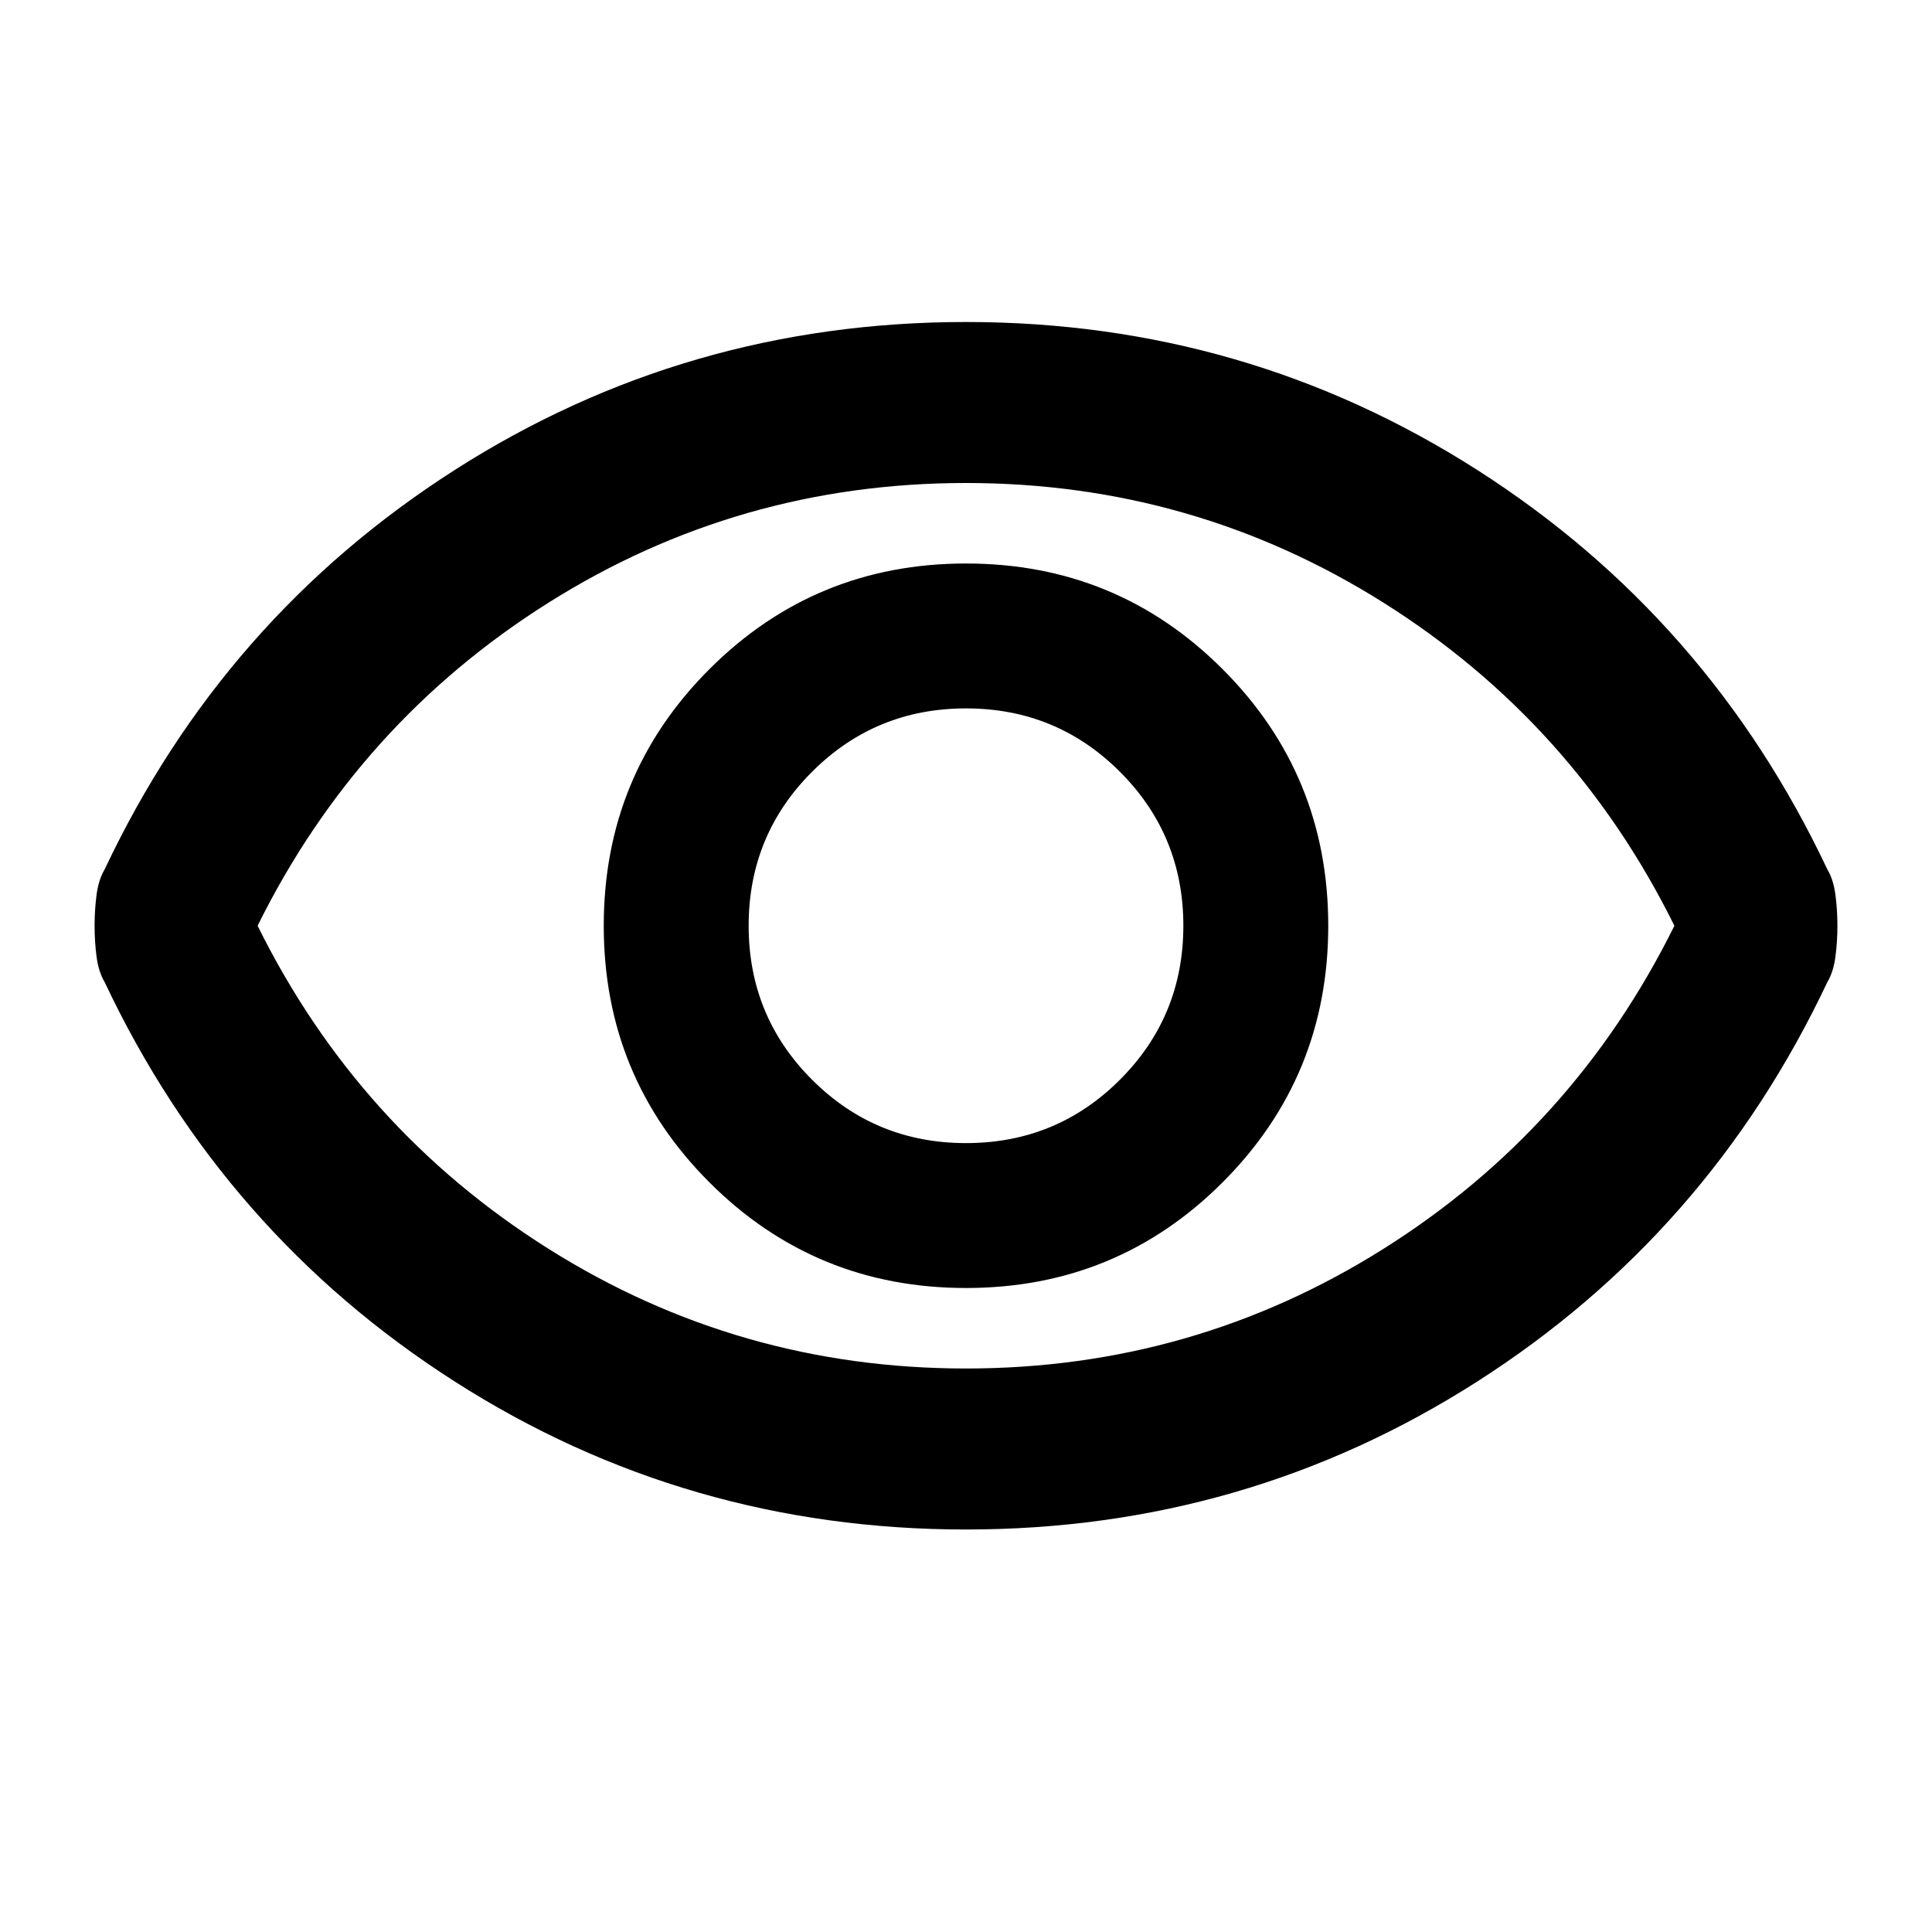
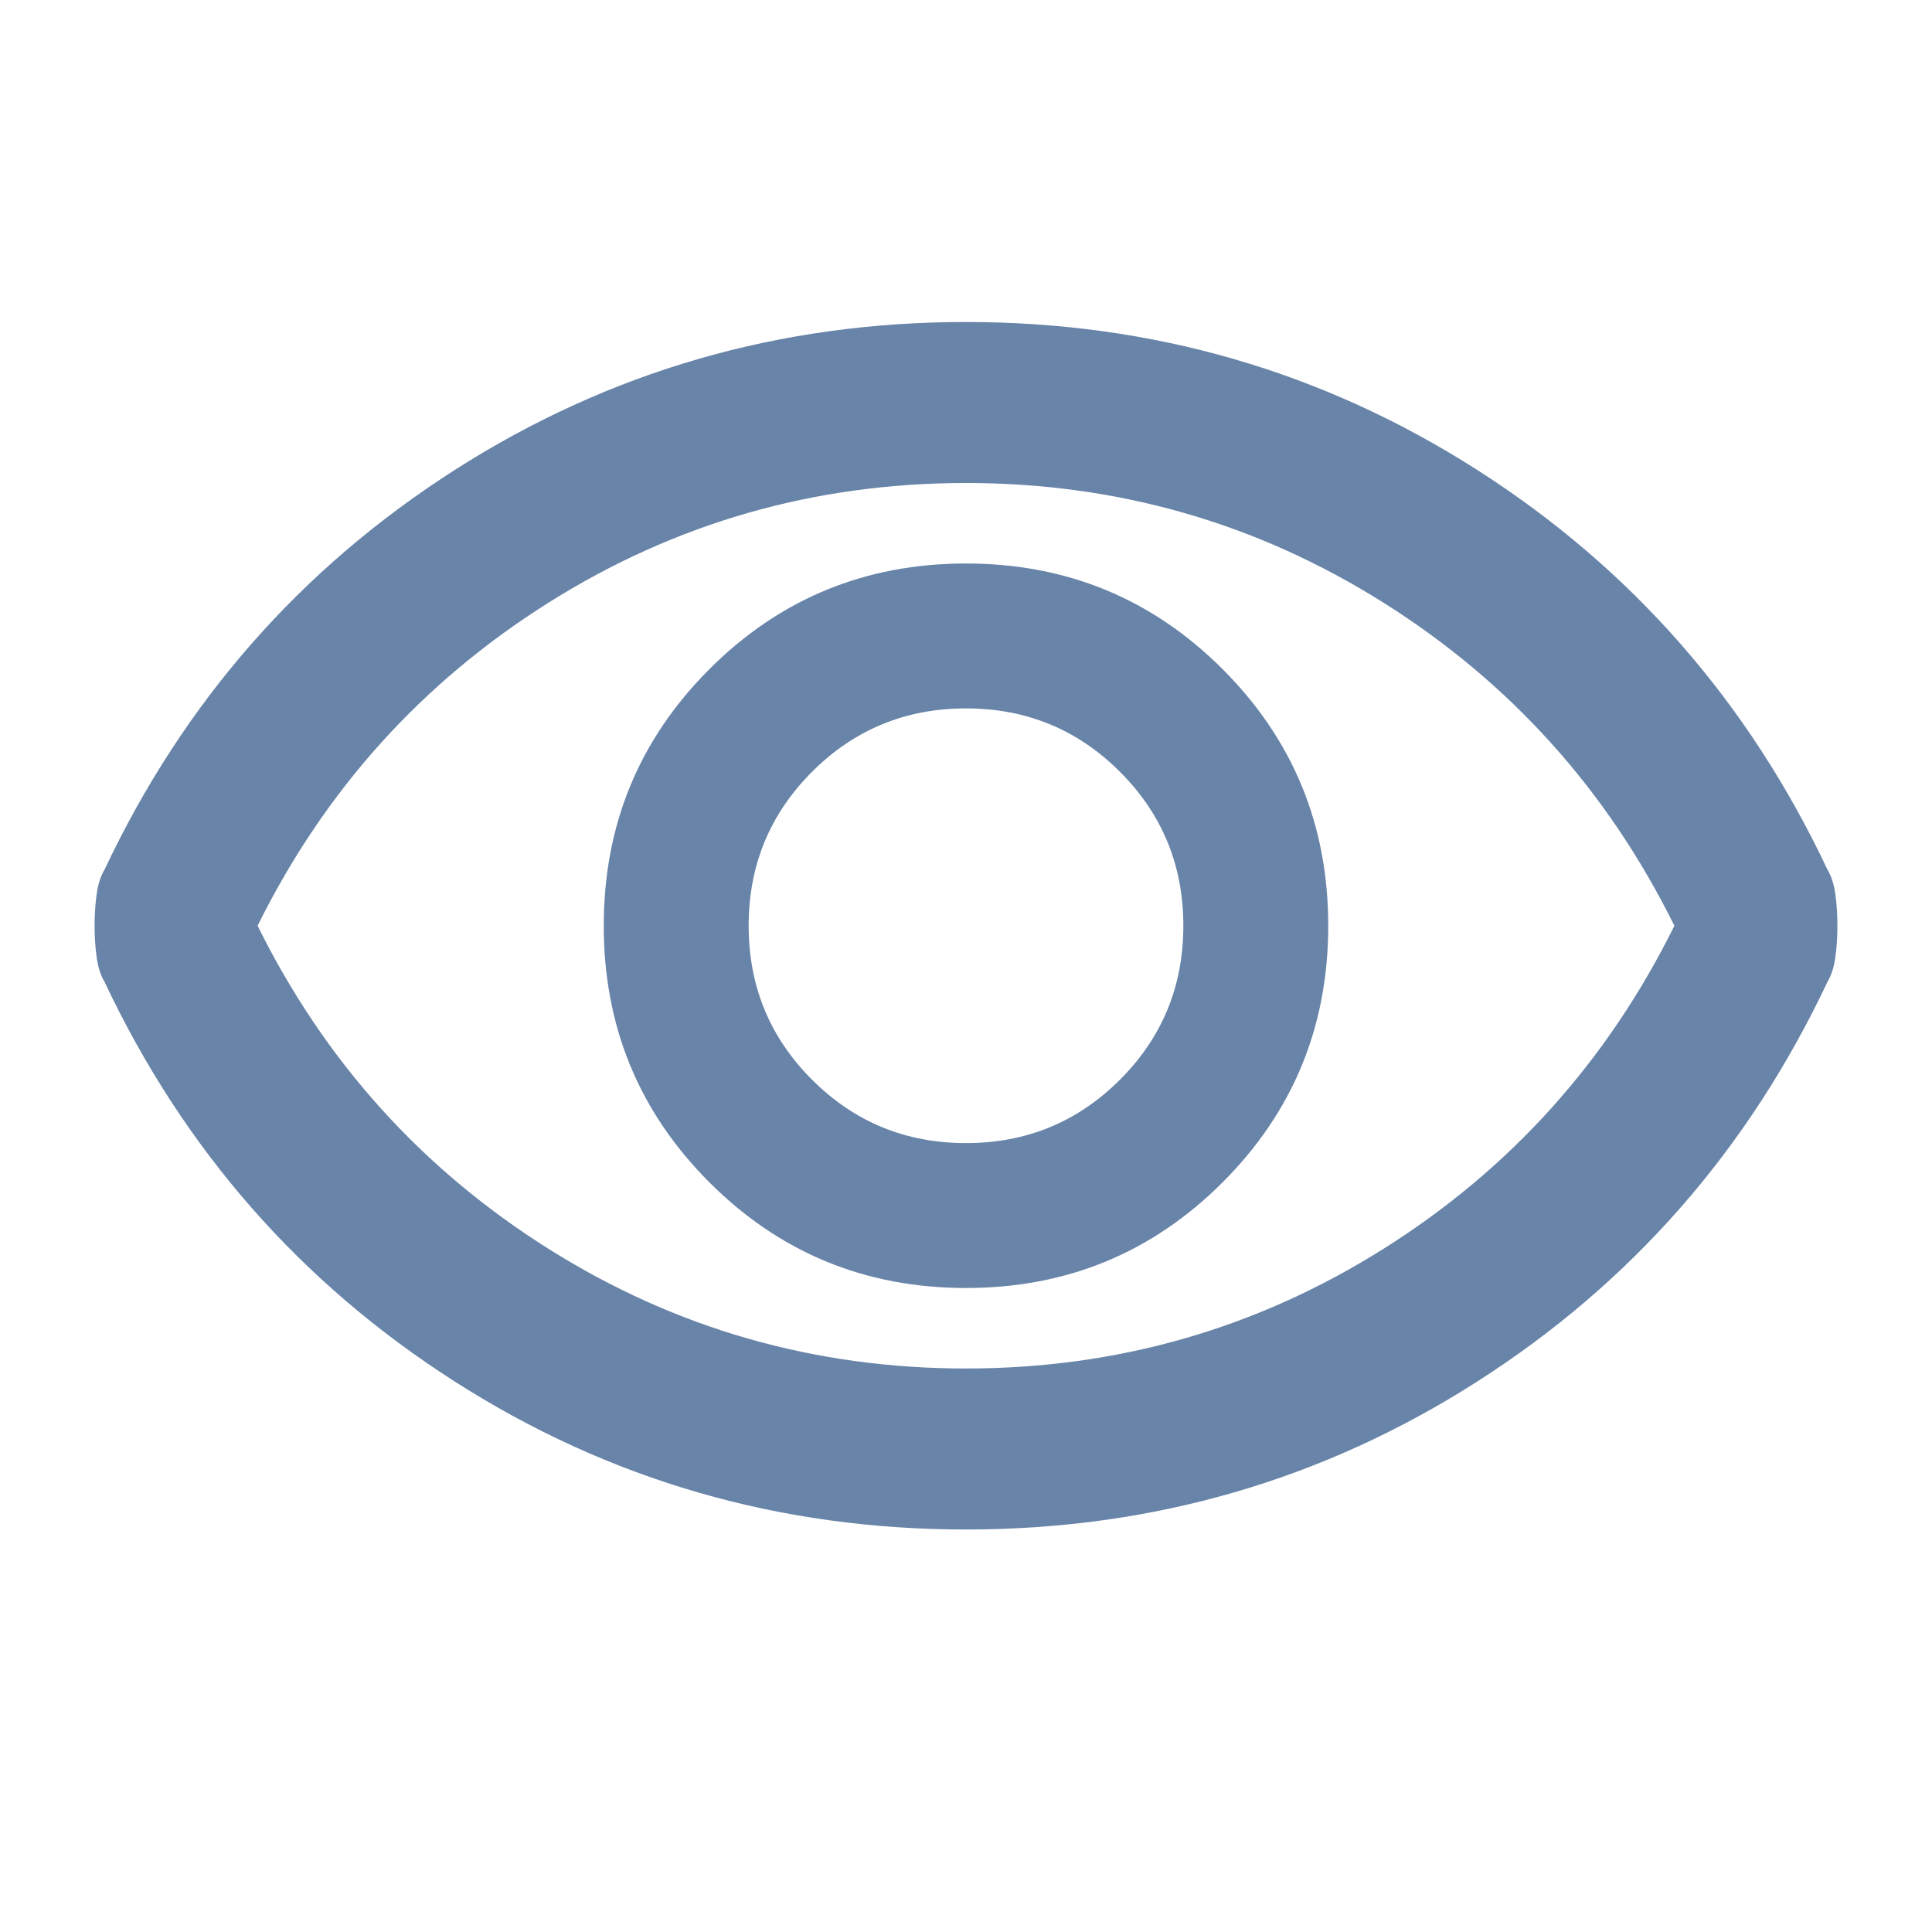
- <svg xmlns="http://www.w3.org/2000/svg" height="24" viewBox="0 96 960 960" width="24">
+ <svg xmlns="http://www.w3.org/2000/svg" fill="#6884a8" height="24" viewBox="0 96 960 960" width="24">
  <path d="M480 736q75 0 127.5-52.5T660 556q0-75-52.5-127.5T480 376q-75 0-127.5 52.5T300 556q0 75 52.5 127.5T480 736Zm0-72q-45 0-76.5-31.5T372 556q0-45 31.5-76.5T480 448q45 0 76.5 31.5T588 556q0 45-31.5 76.5T480 664Zm0 192q-139 0-254-73.5T52 584q-3-5-4-12.5T47 556q0-8 1-15.5t4-12.5q59-125 174-198.5T480 256q139 0 254 73.5T908 528q3 5 4 12.5t1 15.5q0 8-1 15.5t-4 12.5q-59 125-174 198.5T480 856Zm0-300Zm0 220q113 0 207.5-59.5T832 556q-50-101-144.5-160.5T480 336q-113 0-207.5 59.5T128 556q50 101 144.5 160.5T480 776Z" />
</svg>
